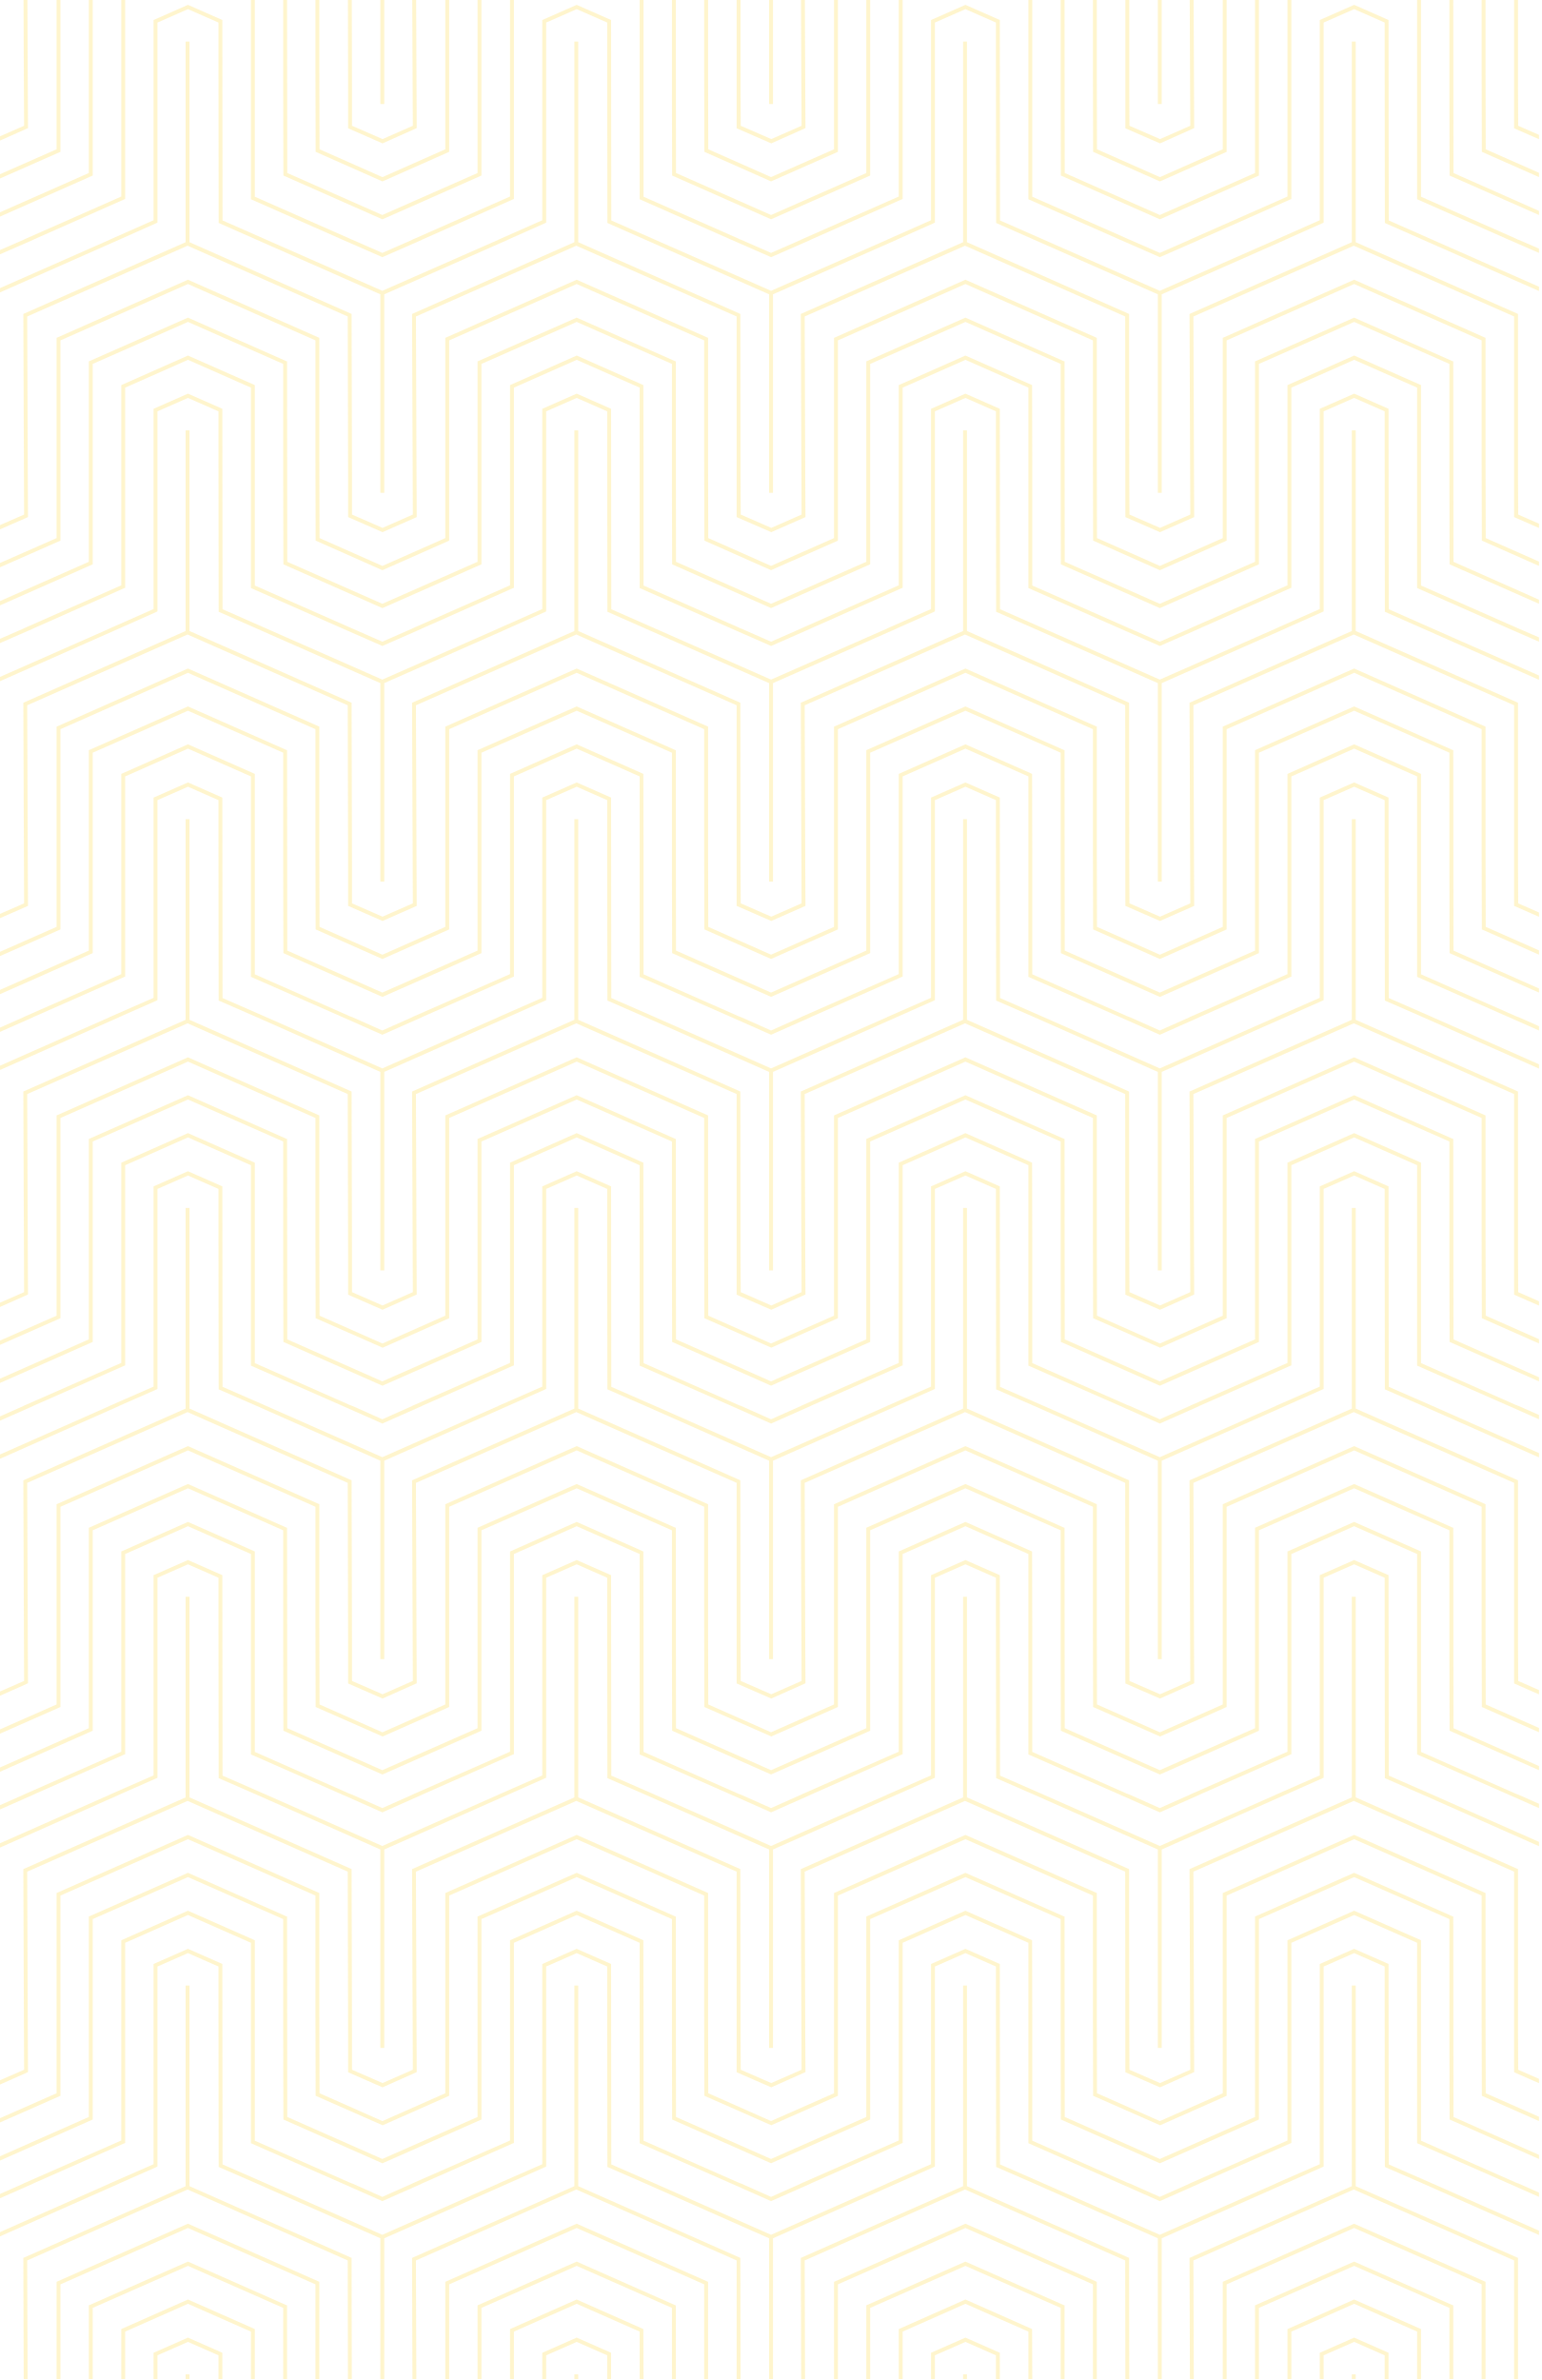
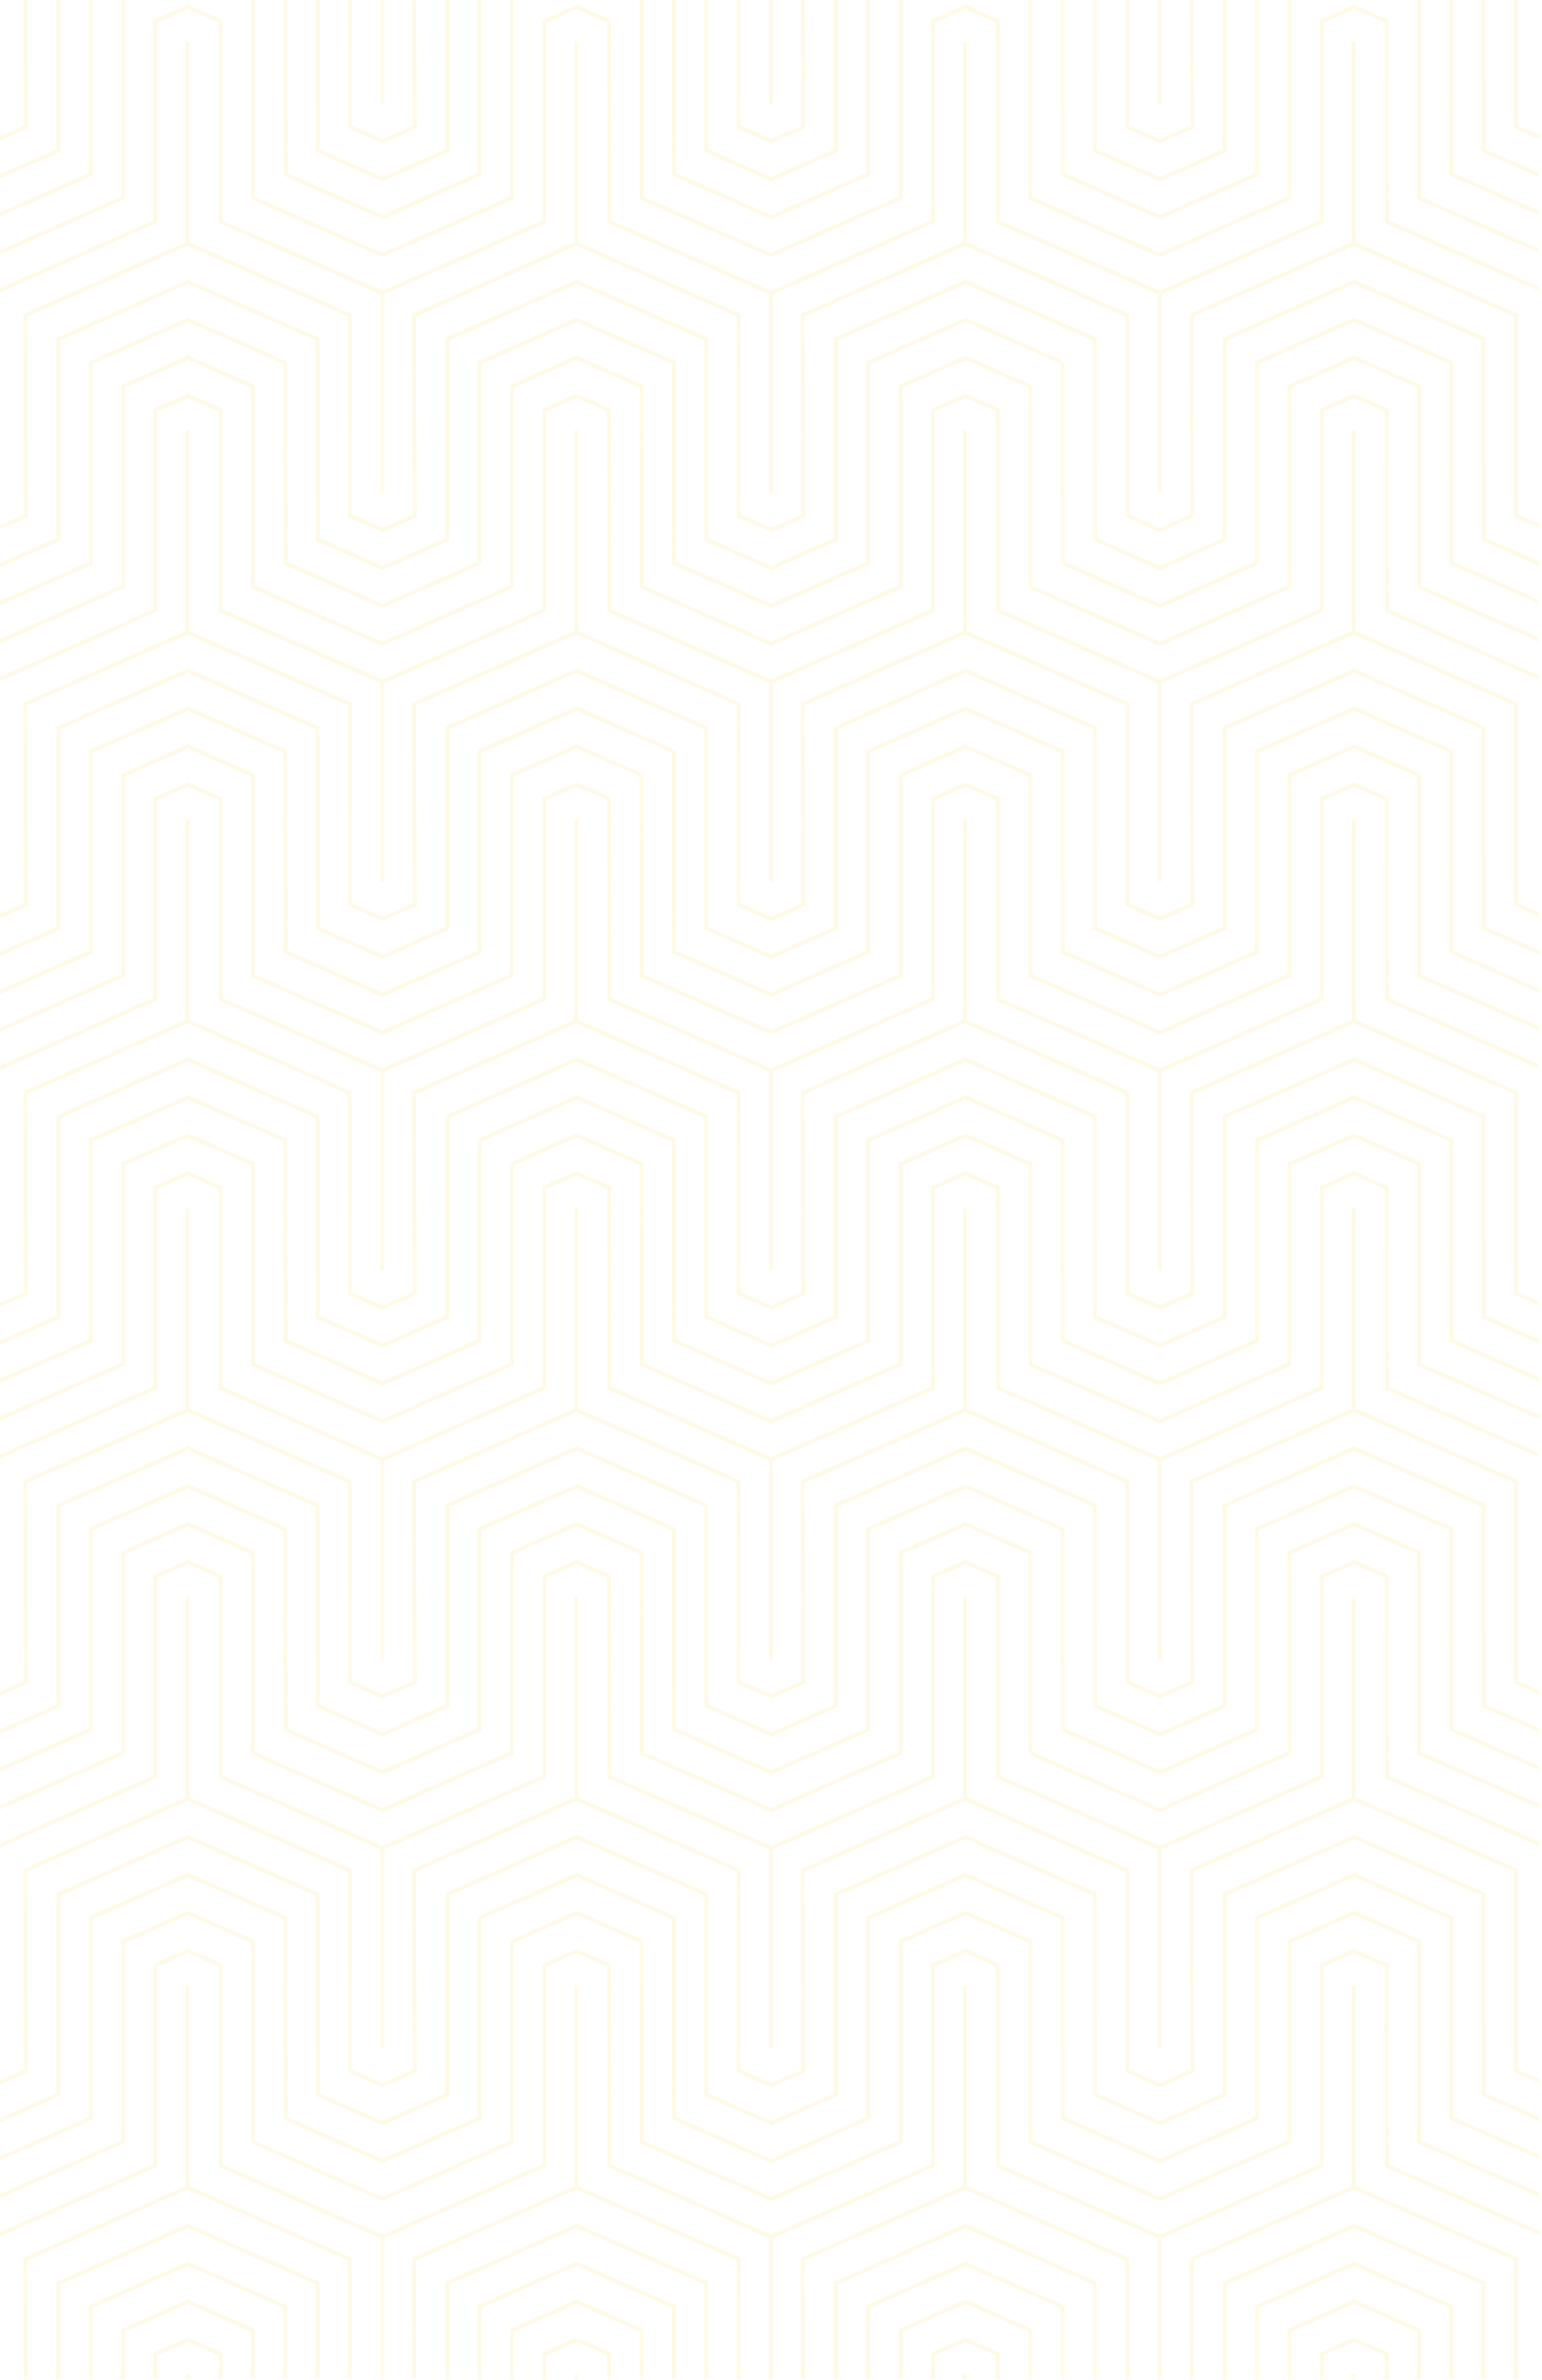
<svg xmlns="http://www.w3.org/2000/svg" xmlns:xlink="http://www.w3.org/1999/xlink" width="793" height="1224.3">
-   <g opacity=".2" fill="#ffce06">
+   <g opacity=".1" fill="#ffce06">
    <use xlink:href="#B" />
    <use xlink:href="#C" />
    <path d="M736.9 1123.2l-22.4-9.8v-1l-.1-102.1-17.7-7.8-17.7 7.8v103l-22.6 9.9h.1l-59.8 26.4-59.8-26.4-22.4-9.8v-1l-.1-102.1-17.7-7.8-17.7 7.8v103l-22.6 9.9h.1l-59.8 26.4-59.8-26.4-22.4-9.8v-1l-.1-102.1-17.7-7.8-17.7 7.8v103l-22.6 9.9h.1l-59.8 26.4-59.8-26.4-22.4-9.8v-1l-.1-102.1-17.7-7.8-17.7 7.8v103l-22.6 9.9h.1l-56.7 25.1v2.2l61.6-27.3h-.1l19.1-8.4.6-.3v-102.9l15.7-6.9 15.7 6.9v19.9l.1 83.2 19.5 8.5 63.7 28.2v72.4h2v-72.4l83.3-36.9v-102.9l15.7-6.9 15.7 6.9v19.9l.1 83.2 19.5 8.5 63.7 28.2v72.4h2v-72.4l83.3-36.9v-102.9l15.7-6.9 15.7 6.9v19.9l.1 83.2 19.5 8.5 63.7 28.2v72.4h2v-72.4l83.3-36.9v-102.9l15.7-6.9 15.7 6.9v19.9l.1 83.2 19.5 8.5 59.8 26.5v-2.2zm10.9-34.2l-.1-103.1-.6-.2-50.4-22.3-51 22.5V1089l-49 21.6-48.9-21.6-.1-103.1-.6-.2-50.4-22.3-51 22.5V1089l-49 21.6-48.9-21.6-.1-103.1-.6-.2-50.4-22.3-51 22.5V1089l-49 21.6-48.9-21.6-.1-103.1-.6-.2-50.4-22.3-51 22.5V1089l-45.9 20.3v2.2l47.9-21.2V987.2l49-21.6 49 21.6v61.1l.1 42 50.9 22.5h.1l50.9-22.5V987.2l49-21.6 49 21.6v61.1l.1 42 50.9 22.5 51-22.5V987.2l49-21.6 49 21.6v61.1l.1 42 50.9 22.5h.1l50.9-22.5V987.2l49-21.6 49 21.6v61.1l.1 42 46 20.3v-2.1zm-451.1 93.9l-34.3 15.2v25.7h2v-24.4l32.3-14.3 32.4 14.3v24.4h2l-.1-25.7z" />
    <use xlink:href="#C" x="-200" />
    <path d="M96.7 1182.9l-34.3 15.2v25.7h2v-24.4l32.3-14.3 32.4 14.3v24.4h2v-25.7z" />
    <use xlink:href="#C" x="-400" />
    <use xlink:href="#D" />
    <path d="M747.8 689l-.1-103.1-.6-.2-50.4-22.3-51 22.5V689l-49 21.6-48.9-21.6-.1-103.1-.6-.2-50.4-22.3-51 22.5V689l-49 21.6-48.9-21.6-.1-103.1-.6-.2-50.4-22.3-51 22.5V689l-49 21.6-48.9-21.6-.1-103.1-.6-.2-50.4-22.3-51 22.5V689L-.2 709.3v2.2l47.9-21.2V587.2l49-21.6 49 21.6v61.1l.1 42 50.9 22.5h.1l50.9-22.5V587.2l49-21.6 49 21.6v61.1l.1 42 50.9 22.5 51-22.5V587.2l49-21.6 49 21.6v61.1l.1 42 50.9 22.5h.1l50.9-22.5V587.2l49-21.6 49 21.6v61.1l.1 42 46 20.3v-2.1zm-10.9 34.2l-22.4-9.8v-1l-.1-102.1-17.7-7.8-17.7 7.8v103l-22.6 9.9h.1l-59.8 26.4-59.8-26.4-22.4-9.8v-1l-.1-102.1-17.7-7.8-17.7 7.8v103l-22.6 9.9h.1l-59.8 26.4-59.8-26.4-22.4-9.8v-1l-.1-102.1-17.7-7.8-17.7 7.8v103l-22.6 9.9h.1l-59.8 26.4-59.8-26.4-22.4-9.8v-1l-.1-102.1-17.7-7.8-17.7 7.8v103l-22.6 9.9h.1L-.2 748.3v2.2l61.6-27.3h-.1l19.1-8.4.6-.3V611.6l15.7-6.9 15.7 6.9v19.9l.1 83.2 19.5 8.5 63.7 28.2v102.1h2V751.4l83.3-36.9V611.6l15.7-6.9 15.7 6.9v19.9l.1 83.2 19.5 8.5 63.7 28.2v102.1h2V751.4l83.3-36.9V611.6l15.7-6.9 15.7 6.9v19.9l.1 83.2 19.5 8.5 63.7 28.2v102.1h2V751.4l83.3-36.9V611.6l15.7-6.9 15.7 6.9v19.9l.1 83.2 19.5 8.5 59.8 26.5v-2.2zm27.5 153.6l-.1-40.2v-62.8l-67.6-29.9-67.6 29.9v103l-32.3 14.3h-.1l-32.3-14.3-.1-40.2v-62.8l-67.6-29.9-67.6 29.9v103l-32.4 14.3-32.3-14.3-.1-40.2v-62.8l-67.6-29.9-67.6 29.9v103l-32.3 14.3h-.1l-32.3-14.3-.1-40.2v-62.8l-67.6-29.9-67.6 29.9v103L-.2 889.7v2.2l31.3-13.8v-103l65.6-29 65.6 29v61.1l.1 41.9 34.3 15.1.1.1 34.3-15.2v-103l65.6-29 65.6 29v61.1l.1 41.9 34.3 15.1v.1l34.4-15.2v-103l65.6-29 65.6 29v61.1l.1 41.9 34.3 15.1.1.1 34.3-15.2v-103l65.6-29 65.6 29v61.1l.1 41.9 29.4 13v-2.2zm0 200l-.1-40.2v-62.8l-67.6-29.9-67.6 29.9v103l-32.3 14.3h-.1l-32.3-14.3-.1-40.2v-62.8l-67.6-29.9-67.6 29.9v103l-32.4 14.3-32.3-14.3-.1-40.2v-62.8l-67.6-29.9-67.6 29.9v103l-32.3 14.3h-.1l-32.3-14.3-.1-40.2v-62.8l-67.6-29.9-67.6 29.9v103l-29.3 12.9v2.2l31.3-13.8v-103l65.6-29 65.6 29v61.1l.1 41.9 34.3 15.1.1.1 34.3-15.2v-103l65.6-29 65.6 29v61.1l.1 41.9 34.3 15.1v.1l34.4-15.2v-103l65.6-29 65.6 29v61.1l.1 41.9 34.3 15.1.1.1 34.3-15.2v-103l65.6-29 65.6 29v61.1l.1 41.9 29.4 13v-2.2z" />
    <use xlink:href="#D" y="-400" />
    <path d="M747.8 889l-.1-103.1-.6-.2-50.4-22.3-51 22.5V889l-49 21.6-48.9-21.6-.1-103.1-.6-.2-50.4-22.3-51 22.5V889l-49 21.6-48.9-21.6-.1-103.1-.6-.2-50.4-22.3-51 22.5V889l-49 21.6-48.9-21.6-.1-103.1-.6-.2-50.4-22.3-51 22.5V889L-.2 909.3v2.2l47.9-21.2V787.2l49-21.6 49 21.6v61.1l.1 42 50.9 22.5h.1l50.9-22.5V787.2l49-21.6 49 21.6v61.1l.1 42 50.9 22.5 51-22.5V787.2l49-21.6 49 21.6v61.1l.1 42 50.9 22.5h.1l50.9-22.5V787.2l49-21.6 49 21.6v61.1l.1 42 46 20.3v-2.1zm33.3 175.7l-.1-20v-83.2l-83.5-36.9V821.4h-2v103.2L612 961.5l.4 103.2-15.7 6.9v-.1l-15.6-6.8-.1-20-.1-83.2-83.4-36.9V821.4h-2v103.2L412 961.5l.4 103.2-15.7 6.9v-.1l-15.6-6.8-.1-20-.1-83.2-83.4-36.9V821.4h-2v103.2L212 961.5l.4 103.2-15.7 6.9v-.1l-15.6-6.8v-20l-.2-83.2-83.4-36.9V821.4h-2v103.2L12 961.5l.4 103.2-12.6 5.5v2.2l14.6-6.5v-1l-.1-19.9-.3-82.2 82.5-36.4 82.4 36.4.2 83v20.2l17.6 7.7v.1l17.7-7.9v-1l-.1-19.9-.3-82.2 82.5-36.4 82.5 36.4V1066l17.7 7.7v.1l17.7-7.9v-1l-.1-19.9-.3-82.2 82.5-36.4 82.4 36.4.1 103.2 17.7 7.7v.1l17.7-7.9v-1l-.1-19.9-.3-82.2 82.5-36.4 82.5 36.4V1066l12.8 5.6v-2.2zm-44.2-141.5l-22.4-9.8v-1l-.1-102.1-17.7-7.8-17.7 7.8v103l-22.6 9.9h.1l-59.8 26.4-59.8-26.4-22.4-9.8v-1l-.1-102.1-17.7-7.8-17.7 7.8v103l-22.6 9.9h.1l-59.8 26.4-59.8-26.4-22.4-9.8v-1l-.1-102.1-17.7-7.8-17.7 7.8v103l-22.6 9.9h.1l-59.8 26.4-59.8-26.4-22.4-9.8v-1l-.1-102.1-17.7-7.8-17.7 7.8v103l-22.6 9.9h.1L-.2 948.3v2.2l61.6-27.3h-.1l19.1-8.4.6-.3V811.6l15.7-6.9 15.7 6.9v19.9l.1 83.2 19.5 8.5 63.7 28.2v102.1h2V951.4l83.3-36.9V811.6l15.7-6.9 15.7 6.9v19.9l.1 83.2 19.5 8.5 63.7 28.2v102.1h2V951.4l83.3-36.9V811.6l15.7-6.9 15.7 6.9v19.9l.1 83.2 19.5 8.5 63.7 28.2v102.1h2V951.4l83.3-36.9V811.6l15.7-6.9 15.7 6.9v19.9l.1 83.2 19.5 8.5 59.8 26.5v-2.2z" />
    <use xlink:href="#D" y="-200" />
    <path d="M781.1 864.7l-.1-20v-83.2l-83.5-36.9V621.4h-2v103.2L612 761.5l.4 103.2-15.7 6.9v-.1l-15.6-6.8-.1-20-.1-83.2-83.4-36.9V621.4h-2v103.2L412 761.5l.4 103.2-15.7 6.9v-.1l-15.6-6.8-.1-20-.1-83.2-83.4-36.9V621.4h-2v103.2L212 761.5l.4 103.2-15.7 6.9v-.1l-15.6-6.8v-20l-.2-83.2-83.4-36.9V621.4h-2v103.2L12 761.5l.4 103.2-12.6 5.5v2.2l14.6-6.5v-1l-.1-19.9-.3-82.2 82.5-36.4 82.4 36.4.2 83V866l17.6 7.7v.1l17.7-7.9v-1l-.1-19.9-.3-82.2 82.5-36.4 82.5 36.4V866l17.7 7.7v.1l17.7-7.9v-1l-.1-19.9-.3-82.2 82.5-36.4 82.4 36.4.1 103.2 17.7 7.7v.1l17.7-7.9v-1l-.1-19.9-.3-82.2 82.5-36.4 82.5 36.4V866l12.8 5.6v-2.2zm-485.6 356.7h2v2.4h-2z" />
    <use xlink:href="#E" />
    <use xlink:href="#E" x="-200" />
    <path d="M95.5 1221.4h2v2.4h-2z" />
    <use xlink:href="#E" x="-400" />
    <path d="M495.5 1221.4h2v2.4h-2zm200 0h2v2.4h-2z" />
    <use xlink:href="#E" x="200" />
    <use xlink:href="#B" x="200" />
    <path d="M696.7 1182.9l-34.3 15.2v25.7h2v-24.4l32.3-14.3 32.4 14.3v24.4h2v-25.7z" />
    <use xlink:href="#B" x="400" />
    <path d="M496.7 1182.9l-34.3 15.2v25.7h2v-24.4l32.3-14.3 32.4 14.3v24.4h2l-.1-25.7z" />
    <use xlink:href="#B" x="600" />
    <path d="M214 1162.8l82.5-36.5 82.5 36.5v61h2l-.1-62.3-83.4-36.9v-103.2h-2v103.2l-83.5 36.9.2 62.3h2zm-200 0l82.5-36.5 82.4 36.5.1 61h2l-.1-62.3-83.4-36.9v-103.2h-2v103.2L12 1161.5l.2 62.3h2zm683.1-18.7l-.4-.2-67.6 29.9v50h2v-48.7l65.6-29 65.6 29v48.7h2v-50zm-83.1 18.7l82.5-36.5 82.5 36.5v61h2v-62.3l-83.5-36.9v-103.2h-2v103.2l-83.5 36.9.2 62.3h2zm-200 0l82.5-36.5 82.4 36.5.1 61h2l-.1-62.3-83.4-36.9v-103.2h-2v103.2l-83.5 36.9.2 62.3h2z" />
    <use xlink:href="#F" />
    <path d="M345.7-.2v48.5l.1 42 50.9 22.5 51-22.5V-.2h-2V89l-49 21.6L347.8 89l-.1-89.2z" />
    <use xlink:href="#G" />
    <path d="M545.7-.2v48.5l.1 42 50.9 22.5h.1l50.9-22.5V-.2h-2V89l-49 21.6L547.8 89l-.1-89.2zm-400 0v48.5l.1 42 50.9 22.5h.1l50.9-22.5V-.2h-2V89l-49 21.6L147.8 89l-.1-89.2zm451 53.7h1V-.2h-2v53.7z" />
    <use xlink:href="#H" />
    <use xlink:href="#F" x="200" />
    <use xlink:href="#F" x="400" />
    <use xlink:href="#G" x="-400" />
    <path d="M747.8 89l-.1-89.2h-2v48.5l.1 42 46 20.3v-2.1zm33.3 34.3l-1.5-.7-48.5-21.4V39.3h-1 1V-.2h-2v102.7l47.1 20.8 15.6 6.8v-2.2l-10.6-4.6zm-16.7-46.5l-.1-40.2V-.2h-2v36.4l.1 41.9 29.4 13v-2.2zm0 600l-.1-40.2v-62.8l-67.6-29.9-67.6 29.9v103l-32.3 14.3h-.1l-32.3-14.3-.1-40.2v-62.8l-67.6-29.9-67.6 29.9v103l-32.4 14.3-32.3-14.3-.1-40.2v-62.8l-67.6-29.9-67.6 29.9v103l-32.3 14.3h-.1l-32.3-14.3-.1-40.2v-62.8l-67.6-29.9-67.6 29.9v103L-.2 689.7v2.2l31.3-13.8v-103l65.6-29 65.6 29v61.1l.1 41.9 34.3 15.1.1.1 34.3-15.2v-103l65.6-29 65.6 29v61.1l.1 41.9 34.3 15.1v.1l34.4-15.2v-103l65.6-29 65.6 29v61.1l.1 41.9 34.3 15.1.1.1 34.3-15.2v-103l65.6-29 65.6 29v61.1l.1 41.9 29.4 13v-2.2zM47.7 90.3V-.2h-2V89L-.2 109.3v2.2z" />
    <use xlink:href="#H" x="-200" />
    <path d="M429.1 76.8l-32.4 14.3-32.3-14.3-.1-40.2V-.2h-2v36.4l.1 41.9 34.3 15.2v-.1.1l34.4-15.2V-.2h-2v56.9zM-.2 130.9l17.4-7.6h-.1l46.7-20.7.6-.2V-.2h-2v101.3l-50.3 22.2h.1l-12.4 5.4zm781.3-66.2l-.1-20V-.2h-2V66l12.8 5.6v-2.2zm0 258.6l-1.5-.7-48.5-21.4v-61.9h-1 1v-41.2l-34.4-15.2-34.3 15.2v103l-50.3 22.2h.1l-15.5 6.8-15.5-6.8h-.1l-1.5-.7-48.5-21.4v-61.9h-1 1l-.1-41.2-34.3-15.2-34.3 15.2v103l-50.3 22.2h.1l-15.5 6.8-15.5-6.8h-.1l-1.5-.7-48.5-21.4v-61.9h-1 1l-.1-41.2-34.3-15.2-34.3 15.2v103l-50.3 22.2h.1l-15.5 6.8-15.5-6.8h-.1l-1.5-.7-48.5-21.4v-61.9h-1 1v-41.2l-34.4-15.2-34.3 15.2v103l-50.3 22.2h.1l-12.4 5.4v2.2l17.4-7.6h-.1l46.7-20.7.6-.2v-103l32.3-14.3 32.4 14.3v103.1l47.1 20.8 20.1 8.8.4.2 20.5-9h-.1l46.7-20.7.6-.2v-103l32.3-14.3 32.4 14.3v103.1l47.1 20.8 20.1 8.8.4.2 20.5-9h-.1l46.7-20.7.6-.2v-103l32.3-14.3 32.4 14.3v103.1l47.1 20.8 20.1 8.8.4.2 20.5-9h-.1l46.7-20.7.6-.2v-103l32.3-14.3 32.4 14.3v103.1l47.1 20.8 15.6 6.8v-2.2l-10.6-4.6zM747.8 489l-.1-103.1-.6-.2-50.4-22.3-51 22.5V489l-49 21.6-48.9-21.6-.1-103.1-.6-.2-50.4-22.3-51 22.5V489l-49 21.6-48.9-21.6-.1-103.1-.6-.2-50.4-22.3-51 22.5V489l-49 21.6-48.9-21.6-.1-103.1-.6-.2-50.4-22.3-51 22.5V489L-.2 509.3v2.2l47.9-21.2V387.2l49-21.6 49 21.6v61.1l.1 42 50.9 22.5h.1l50.9-22.5V387.2l49-21.6 49 21.6v61.1l.1 42 50.9 22.5 51-22.5V387.2l49-21.6 49 21.6v61.1l.1 42 50.9 22.5h.1l50.9-22.5V387.2l49-21.6 49 21.6v61.1l.1 42 46 20.3v-2.1zm16.6-12.2l-.1-40.2v-62.8l-67.6-29.9-67.6 29.9v103l-32.3 14.3h-.1l-32.3-14.3-.1-40.2v-62.8l-67.6-29.9-67.6 29.9v103l-32.4 14.3-32.3-14.3-.1-40.2v-62.8l-67.6-29.9-67.6 29.9v103l-32.3 14.3h-.1l-32.3-14.3-.1-40.2v-62.8l-67.6-29.9-67.6 29.9v103L-.2 489.7v2.2l31.3-13.8v-103l65.6-29 65.6 29v61.1l.1 41.9 34.3 15.2v-.1l.1.1 34.3-15.2v-103l65.6-29 65.6 29v61.1l.1 41.9 34.3 15.2v-.1.1l34.4-15.2v-103l65.6-29 65.6 29v61.1l.1 41.9 34.3 15.2v-.1l.1.1 34.3-15.2v-103l65.6-29 65.6 29v61.1l.1 41.9 29.4 13v-2.2zm-27.5-153.5l-22.4-9.9v-1l-.1-102.1-17.7-7.8-17.7 7.8v103l-22.6 10h.1l-59.8 26.3-82.2-36.2v-1l-.1-102.1-17.7-7.8-17.7 7.8v103l-22.6 10h.1l-59.8 26.3-82.2-36.2v-1l-.1-102.1-17.7-7.8-17.7 7.8v103l-22.6 10h.1l-59.8 26.3-82.2-36.2v-1l-.1-102.1-17.7-7.8-17.7 7.8v103l-22.6 10h.1l-56.7 25v2.2l61.5-27.2 19.1-8.5.6-.3V211.6l15.7-6.9 15.7 6.9v19.9l.1 83.2 83.2 36.7v102.1h2V351.4l63.7-28.1h-.1l19.1-8.5.6-.3V211.6l15.7-6.9 15.7 6.9v19.9l.1 83.2 83.2 36.7v102.1h2V351.4l63.7-28.1h-.1l19.1-8.5.6-.3V211.6l15.7-6.9 15.7 6.9v19.9l.1 83.2 83.2 36.7v102.1h2V351.4l63.7-28.1h-.1l19.1-8.5.6-.3V211.6l15.7-6.9 15.7 6.9v19.9l.1 83.2 19.5 8.6 59.8 26.4v-2.2zm44.2 141.4l-.1-20v-83.2l-83.5-36.9V221.4h-2v103.2L612 361.5l.4 103.2-15.7 6.9v-.1l-15.6-6.8-.1-20-.1-83.2-83.4-36.9V221.4h-2v103.2L412 361.5l.4 103.2-15.7 6.9v-.1l-15.6-6.8-.1-20-.1-83.2-83.4-36.9V221.4h-2v103.2L212 361.5l.4 103.2-15.7 6.9v-.1l-15.6-6.8v-20l-.2-83.2-83.4-36.9V221.4h-2v103.2L12 361.5l.4 103.2-12.6 5.5v2.2l14.6-6.4v-1.1l-.1-19.9-.3-82.2 82.5-36.4 82.4 36.4.2 83V466l17.6 7.7v.1l17.7-7.8v-1.1l-.1-19.9-.3-82.2 82.5-36.4 82.5 36.4V466l17.7 7.7v.1l17.7-7.8v-1.1l-.1-19.9-.3-82.2 82.5-36.4 82.4 36.4.1 103.2 17.7 7.7v.1l17.7-7.8v-1.1l-.1-19.9-.3-82.2 82.5-36.4 82.5 36.4V466l12.8 5.6v-2.2zm0 200l-.1-20v-83.2l-83.5-36.9V421.4h-2v103.2L612 561.5l.4 103.2-15.7 6.9v-.1l-15.6-6.8-.1-20-.1-83.2-83.4-36.9V421.4h-2v103.2L412 561.5l.4 103.2-15.7 6.9v-.1l-15.6-6.8-.1-20-.1-83.2-83.4-36.9V421.4h-2v103.2L212 561.5l.4 103.2-15.7 6.9v-.1l-15.6-6.8v-20l-.2-83.2-83.4-36.9V421.4h-2v103.2L12 561.5l.4 103.2-12.6 5.5v2.2l14.6-6.5v-1l-.1-19.9-.3-82.2 82.5-36.4 82.4 36.4.2 83V666l17.6 7.7v.1l17.7-7.9v-1l-.1-19.9-.3-82.2 82.5-36.4 82.5 36.4V666l17.7 7.7v.1l17.7-7.9v-1l-.1-19.9-.3-82.2 82.5-36.4 82.4 36.4.1 103.2 17.7 7.7v.1l17.7-7.9v-1l-.1-19.9-.3-82.2 82.5-36.4 82.5 36.4V666l12.8 5.6v-2.2z" />
    <use xlink:href="#D" y="-600" />
    <path d="M736.9 523.2l-22.4-9.8v-1l-.1-102.1-17.7-7.8-17.7 7.8v103l-22.6 9.9h.1l-59.8 26.4-59.8-26.4-22.4-9.8v-1l-.1-102.1-17.7-7.8-17.7 7.8v103l-22.6 9.9h.1l-59.8 26.4-59.8-26.4-22.4-9.8v-1l-.1-102.1-17.7-7.8-17.7 7.8v103l-22.6 9.9h.1l-59.8 26.4-59.8-26.4-22.4-9.8v-1l-.1-102.1-17.7-7.8-17.7 7.8v103l-22.6 9.9h.1L-.2 548.3v2.2l61.6-27.3h-.1l19.1-8.4.6-.3V411.6l15.7-6.9 15.7 6.9v19.9l.1 83.2 19.5 8.5 63.7 28.2v102.1h2V551.4l83.3-36.9V411.6l15.7-6.9 15.7 6.9v19.9l.1 83.2 19.5 8.5 63.7 28.2v102.1h2V551.4l83.3-36.9V411.6l15.7-6.9 15.7 6.9v19.9l.1 83.2 19.5 8.5 63.7 28.2v102.1h2V551.4l83.3-36.9V411.6l15.7-6.9 15.7 6.9v19.9l.1 83.2 19.5 8.5 59.8 26.5v-2.2zm27.5-246.4l-.1-40.2v-62.8l-67.6-29.9-67.6 29.9v103l-32.3 14.3h-.1l-32.3-14.3-.1-40.2v-62.8l-67.6-29.9-67.6 29.9v103l-32.4 14.3-32.3-14.3-.1-40.2v-62.8l-67.6-29.9-67.6 29.9v103l-32.3 14.3h-.1l-32.3-14.3-.1-40.2v-62.8l-67.6-29.9-67.6 29.9v103L-.2 289.7v2.2l31.3-13.8v-103l65.6-29 65.6 29v61.1l.1 41.9 34.3 15.2v-.1l.1.1 34.3-15.2v-103l65.6-29 65.6 29v61.1l.1 41.9 34.3 15.2v-.1.1l34.4-15.2v-103l65.6-29 65.6 29v61.1l.1 41.9 34.3 15.2v-.1l.1.1 34.3-15.2v-103l65.6-29 65.6 29v61.1l.1 41.9 29.4 13v-2.2zM196.7 53.5h1V-.2h-2v53.7zM14.4 65.9v-1L14.3 45 14.1-.2h-2l.2 46.8.1 18.1-12.6 5.5v2.2zM747.8 289l-.1-103.1-.6-.2-50.4-22.3-51 22.5V289l-49 21.6-48.9-21.6-.1-103.1-.6-.2-50.4-22.3-51 22.5V289l-49 21.6-48.9-21.6-.1-103.1-.6-.2-50.4-22.3-51 22.5V289l-49 21.6-48.9-21.6-.1-103.1-.6-.2-50.4-22.3-51 22.5V289L-.2 309.3v2.2l47.9-21.2V187.2l49-21.6 49 21.6v61.1l.1 42 50.9 22.5h.1l50.9-22.5V187.2l49-21.6 49 21.6v61.1l.1 42 50.9 22.5 51-22.5V187.2l49-21.6 49 21.6v61.1l.1 42 50.9 22.5h.1l50.9-22.5V187.2l49-21.6 49 21.6v61.1l.1 42 46 20.3v-2.1zM179.1 45.8V66l17.6 7.7v.1l17.7-7.9v-1l-.1-19.9-.2-45.2h-2l.2 46.8.1 18.1-15.7 6.9v-.1l-15.6-6.8v-20L181-.2h-2zm-148 32.3V-.2h-2v77L-.2 89.7v2.2zm365.6-24.6h1V-.2h-2v53.7zm384.4 211.2l-.1-20v-83.2l-83.5-36.9V21.4h-2v103.2L612 161.5l.4 103.2-15.7 6.9v-.1l-15.6-6.8-.1-20-.1-83.2-83.4-36.9V21.4h-2v103.2L412 161.5l.4 103.2-15.7 6.9v-.1l-15.6-6.8-.1-20-.1-83.2-83.4-36.9V21.4h-2v103.2L212 161.5l.4 103.2-15.7 6.9v-.1l-15.6-6.8v-20l-.2-83.2-83.4-36.9V21.4h-2v103.2L12 161.5l.4 103.2-12.6 5.5v2.2l14.6-6.4v-1.1l-.1-19.9-.3-82.2 82.5-36.4 82.4 36.4.2 83V266l17.6 7.7v.1l17.7-7.8v-1.1l-.1-19.9-.3-82.2 82.5-36.4 82.5 36.4V266l17.7 7.7v.1l17.7-7.8v-1.1l-.1-19.9-.3-82.2 82.5-36.4 82.4 36.4.1 103.2 17.7 7.7v.1l17.7-7.8v-1.1l-.1-19.9-.3-82.2 82.5-36.4 82.5 36.4V266l12.8 5.6v-2.2zm-44.2-141.4l-22.4-9.9v-1l-.1-102.1-17.7-7.8-17.7 7.8v103l-22.6 10h.1l-59.8 26.3-82.2-36.2v-1l-.1-102.1-17.7-7.8-17.7 7.8v103l-22.6 10h.1l-59.8 26.3-82.2-36.2v-1l-.1-102.1-17.7-7.8-17.7 7.8v103l-22.6 10h.1l-59.8 26.3-82.2-36.2v-1l-.1-102.1-17.7-7.8L79 10.3v103l-22.6 10h.1l-56.7 25v2.2l61.5-27.2 19.1-8.5.6-.3V11.6l15.7-6.9 15.7 6.9v19.9l.1 83.2 83.2 36.7v102.1h2V151.4l63.7-28.1h-.1l19.1-8.5.6-.3V11.6l15.7-6.9 15.7 6.9v19.9l.1 83.2 83.2 36.7v102.1h2V151.4l63.7-28.1h-.1l19.1-8.5.6-.3V11.6l15.7-6.9 15.7 6.9v19.9l.1 83.2 83.2 36.7v102.1h2V151.4l63.7-28.1h-.1l19.1-8.5.6-.3V11.6l15.7-6.9 15.7 6.9v19.9l.1 83.2 19.5 8.6 59.8 26.4v-2.2z" />
  </g>
  <defs>
    <path id="B" d="M147.1 1185.7h0l-50.4-22.3-51 22.5v37.9h2v-36.6l49-21.6 49 21.6v36.6h2v-37.9z" />
    <path id="C" d="M564.3 1173.8l-67.6-29.9-67.6 29.9v50h2v-48.7l65.6-29 65.6 29v48.7h2z" />
    <path id="D" d="M781.1 1123.2l-1.5-.6-48.5-21.4v-61.9h-1 1v-41.2l-34.4-15.2-34.3 15.2v103l-50.3 22.1h.1l-15.5 6.9-15.5-6.9h-.1l-1.5-.6-48.5-21.4v-61.9h-1 1l-.1-41.2-34.3-15.2-34.3 15.2v103l-50.3 22.1h.1l-15.5 6.9-15.5-6.9h-.1l-1.5-.6-48.5-21.4v-61.9h-1 1l-.1-41.2-34.3-15.2-34.3 15.2v103l-50.3 22.1h.1l-15.5 6.9-15.5-6.9h-.1l-1.5-.6-48.5-21.4v-61.9h-1 1v-41.2l-34.4-15.2-34.3 15.2v103l-50.3 22.1h.1l-12.4 5.5v2.2l17.4-7.7h-.1l46.7-20.6.6-.2v-103l32.3-14.3 32.4 14.3v103.1l47.1 20.7 20.1 8.9.4.2 20.5-9.1h-.1l46.7-20.6.6-.2v-103l32.3-14.3 32.4 14.3v103.1l47.1 20.7 20.1 8.9.4.2 20.5-9.1h-.1l46.7-20.6.6-.2v-103l32.3-14.3 32.4 14.3v103.1l47.1 20.7 20.1 8.9.4.2 20.5-9.1h-.1l46.7-20.6.6-.2v-103l32.3-14.3 32.4 14.3v103.1l47.1 20.7 15.6 6.9v-2.2l-10.6-4.7z" />
    <path id="E" d="M514.4 1210.9v-.6l-17.7-7.8-17.7 7.8v13.5h2v-12.2l15.7-6.9 15.7 6.9v12.2h2z" />
    <path id="F" d="M262.4-.2v101.3l-50.3 22.2h.1l-15.5 6.8-15.5-6.8h-.1l-1.5-.7-48.5-21.4V39.3h-1 1V-.2h-2v102.7l47.1 20.8 20.1 8.8.4.2 20.5-9h-.1l46.7-20.7.6-.2V-.2z" />
    <path id="G" d="M629.1 76.8l-32.3 14.3h-.1l-32.3-14.3-.1-40.2V-.2h-2v36.4l.1 41.9 34.3 15.2v-.1l.1.1 34.3-15.2V-.2h-2v56.9z" />
    <path id="H" d="M579 45.8V66l17.7 7.7v.1l17.7-7.9v-1l-.1-19.9-.2-45.2h-2l.2 46.8.1 18.1-15.7 6.9v-.1l-15.6-6.8-.1-20V-.2h-2z" />
  </defs>
</svg>
